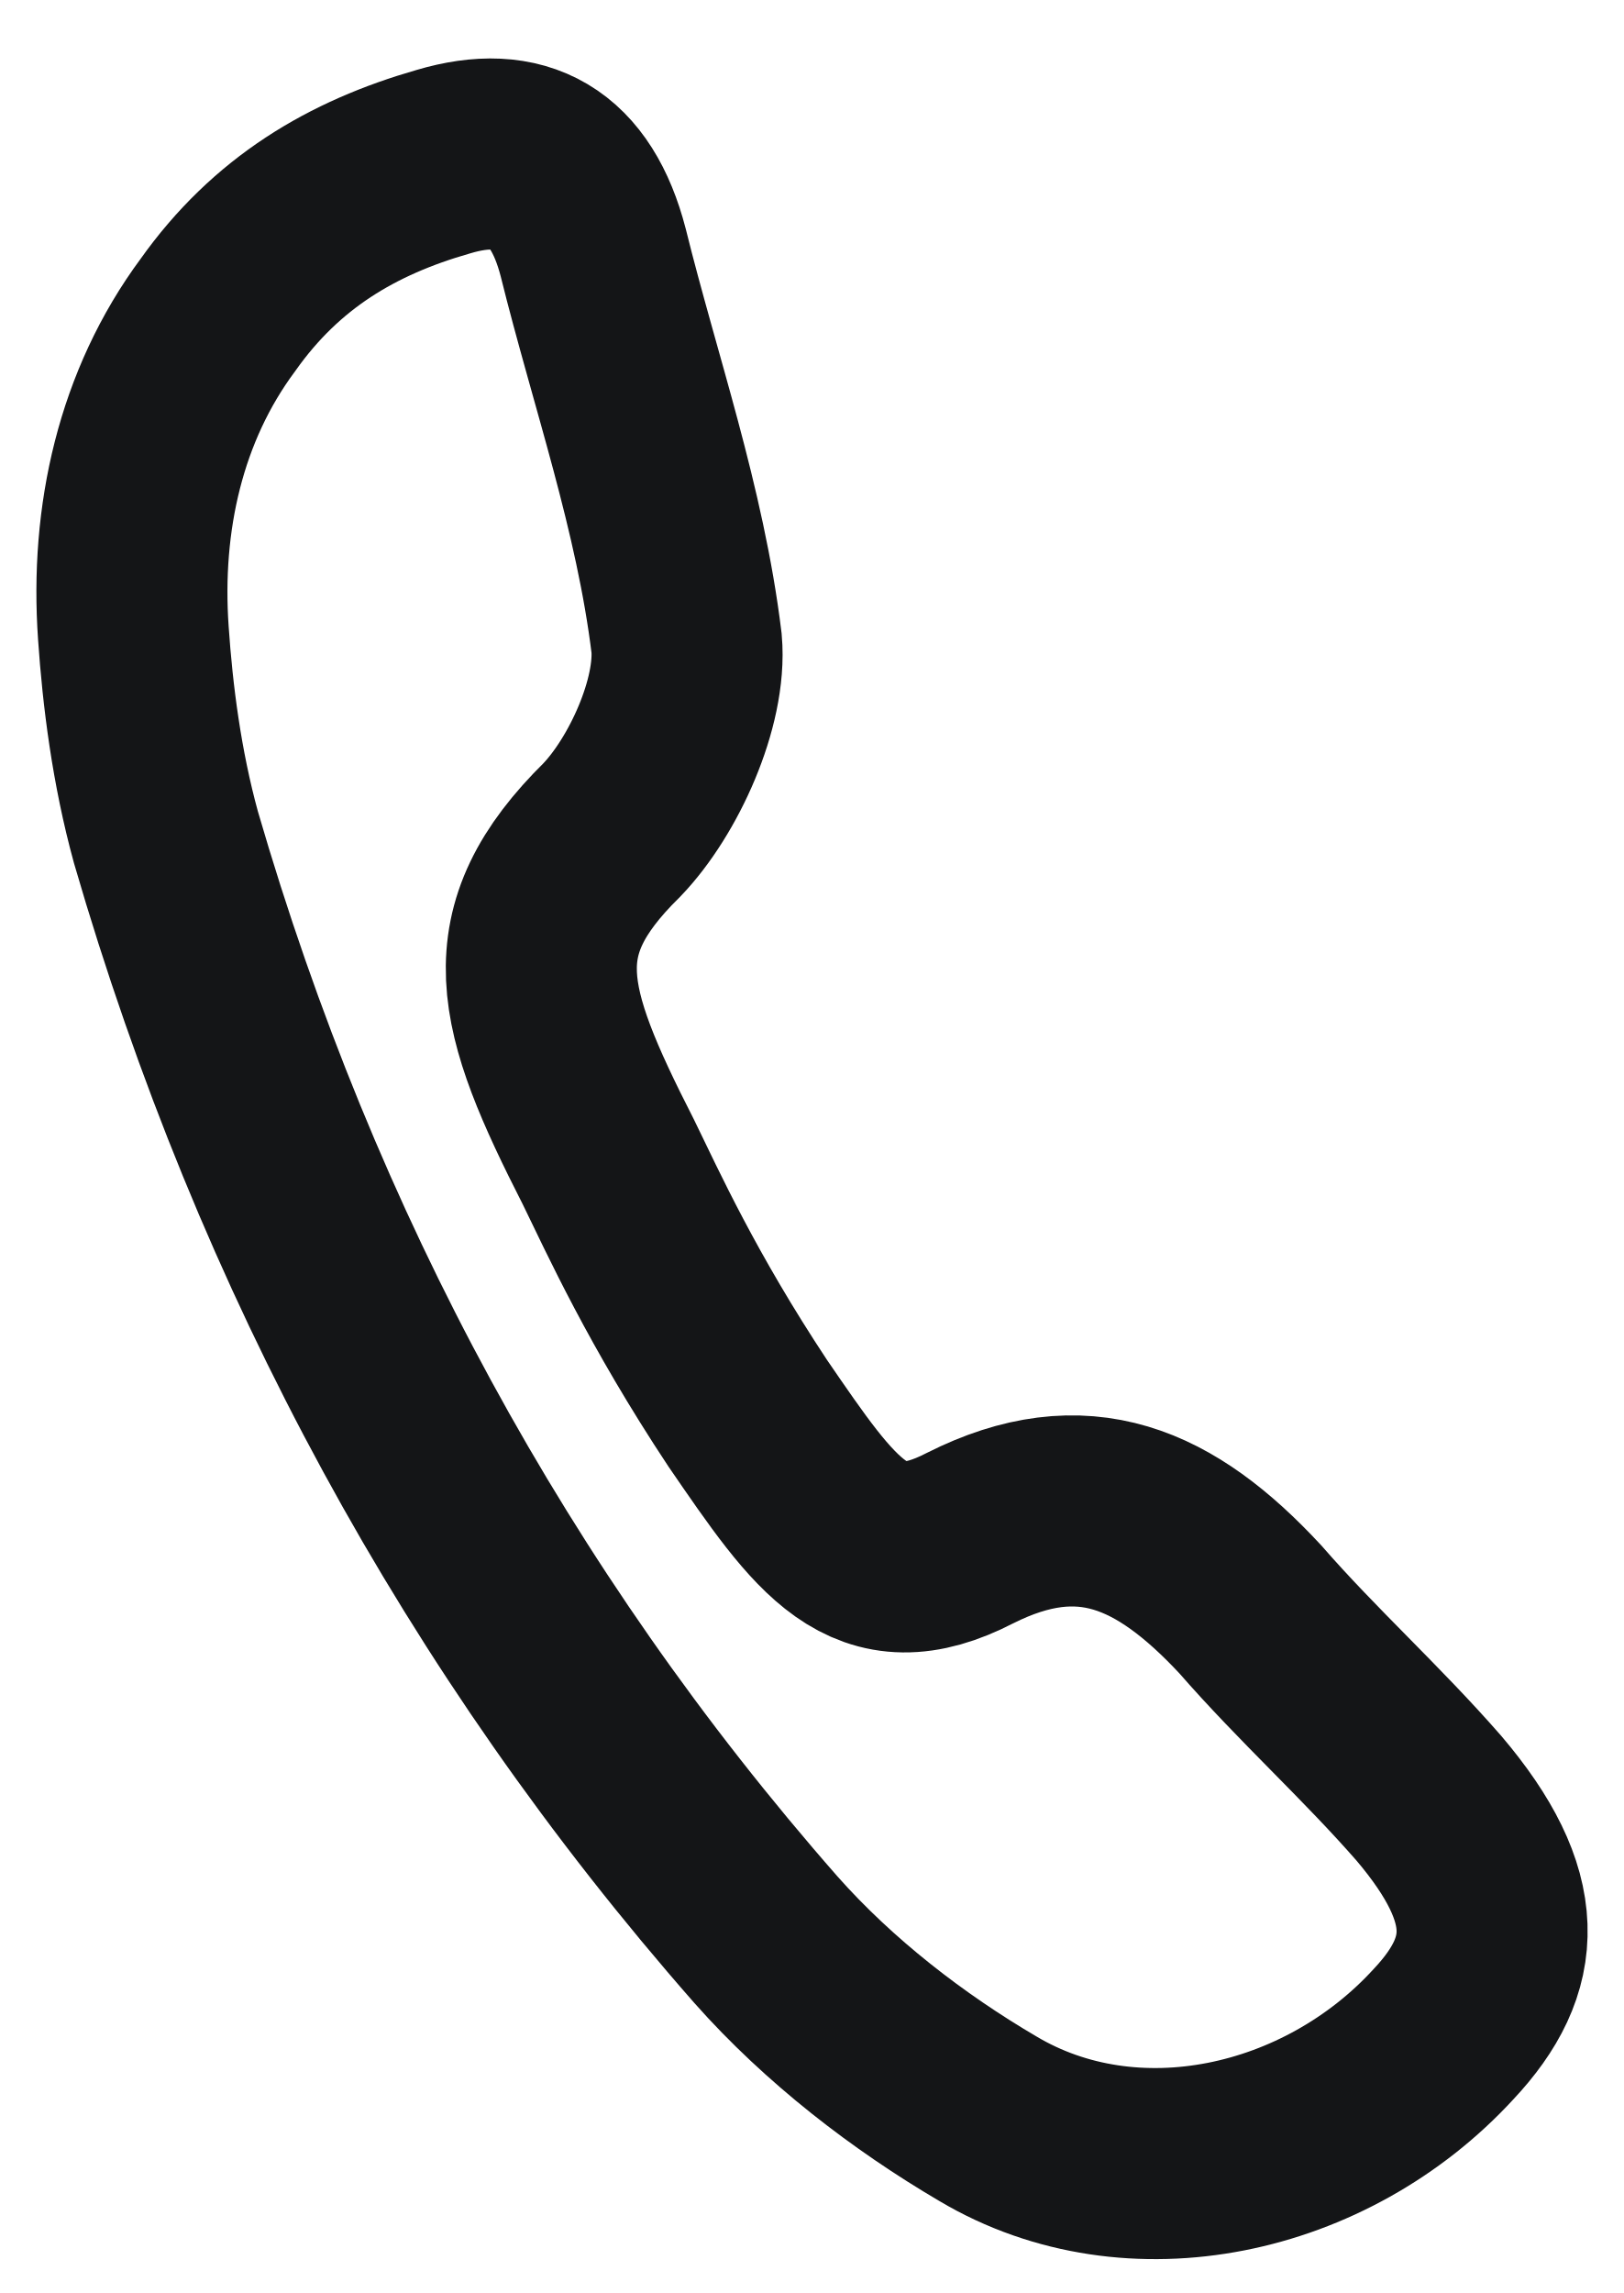
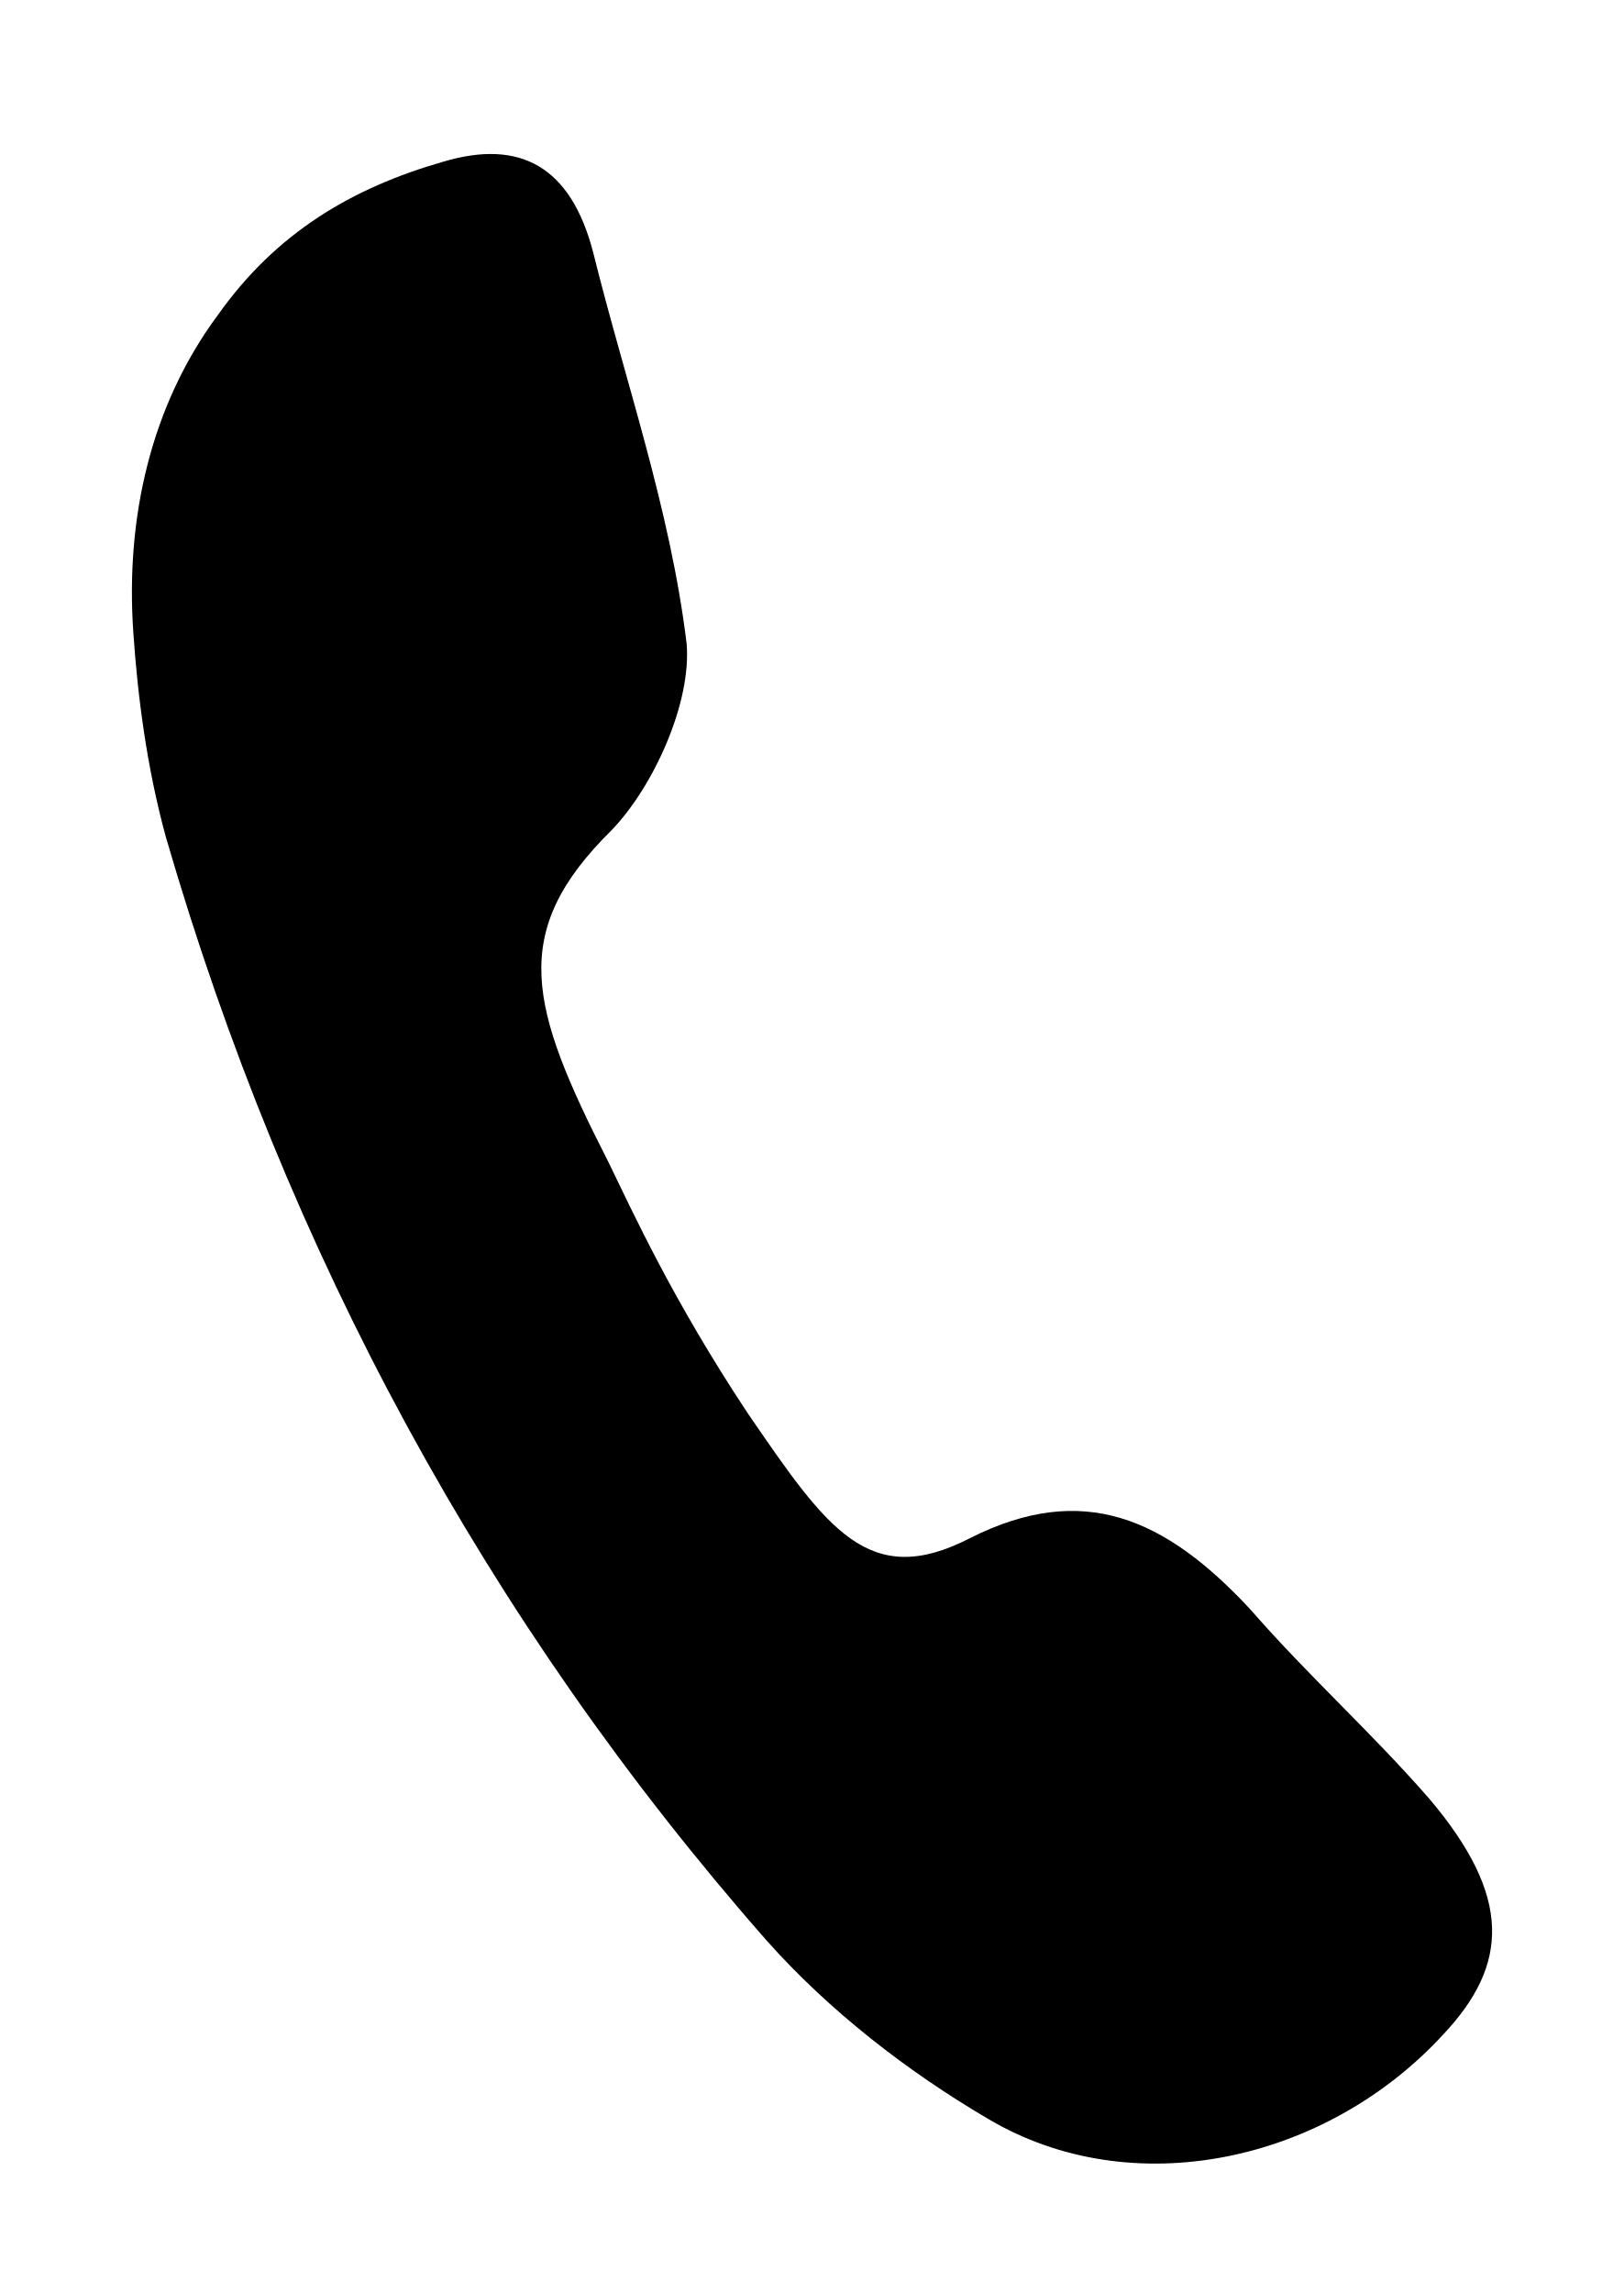
- <svg xmlns="http://www.w3.org/2000/svg" width="17" height="24" viewBox="0 0 17 24" fill="none">
-   <path d="M1.396 6.624C1.312 5.426 1.577 4.246 2.281 3.297C2.891 2.436 3.685 1.966 4.642 1.692C5.449 1.452 5.977 1.746 6.21 2.642C6.542 3.982 7.016 5.322 7.188 6.734C7.242 7.355 6.841 8.233 6.406 8.686C5.316 9.759 5.542 10.54 6.37 12.164C6.626 12.688 7.034 13.593 7.828 14.792C8.656 15.999 9.094 16.647 10.157 16.098C11.337 15.504 12.198 15.886 13.089 16.844C13.693 17.537 14.357 18.132 14.961 18.824C15.834 19.854 15.795 20.564 15.112 21.291C13.883 22.631 11.854 23.074 10.344 22.177C9.51 21.688 8.68 21.049 8.019 20.303C5.104 16.983 3.003 13.121 1.737 8.763C1.535 8.027 1.441 7.281 1.396 6.624Z" stroke="#141517" stroke-width="2" stroke-miterlimit="10" />
+ <svg xmlns="http://www.w3.org/2000/svg" width="17" height="24" viewBox="0 0 17 24">
+   <path d="M1.396 6.624C1.312 5.426 1.577 4.246 2.281 3.297C2.891 2.436 3.685 1.966 4.642 1.692C5.449 1.452 5.977 1.746 6.21 2.642C6.542 3.982 7.016 5.322 7.188 6.734C7.242 7.355 6.841 8.233 6.406 8.686C5.316 9.759 5.542 10.54 6.37 12.164C6.626 12.688 7.034 13.593 7.828 14.792C8.656 15.999 9.094 16.647 10.157 16.098C11.337 15.504 12.198 15.886 13.089 16.844C13.693 17.537 14.357 18.132 14.961 18.824C15.834 19.854 15.795 20.564 15.112 21.291C13.883 22.631 11.854 23.074 10.344 22.177C9.51 21.688 8.68 21.049 8.019 20.303C5.104 16.983 3.003 13.121 1.737 8.763C1.535 8.027 1.441 7.281 1.396 6.624Z" stroke-width="2" stroke-miterlimit="10" />
</svg>
